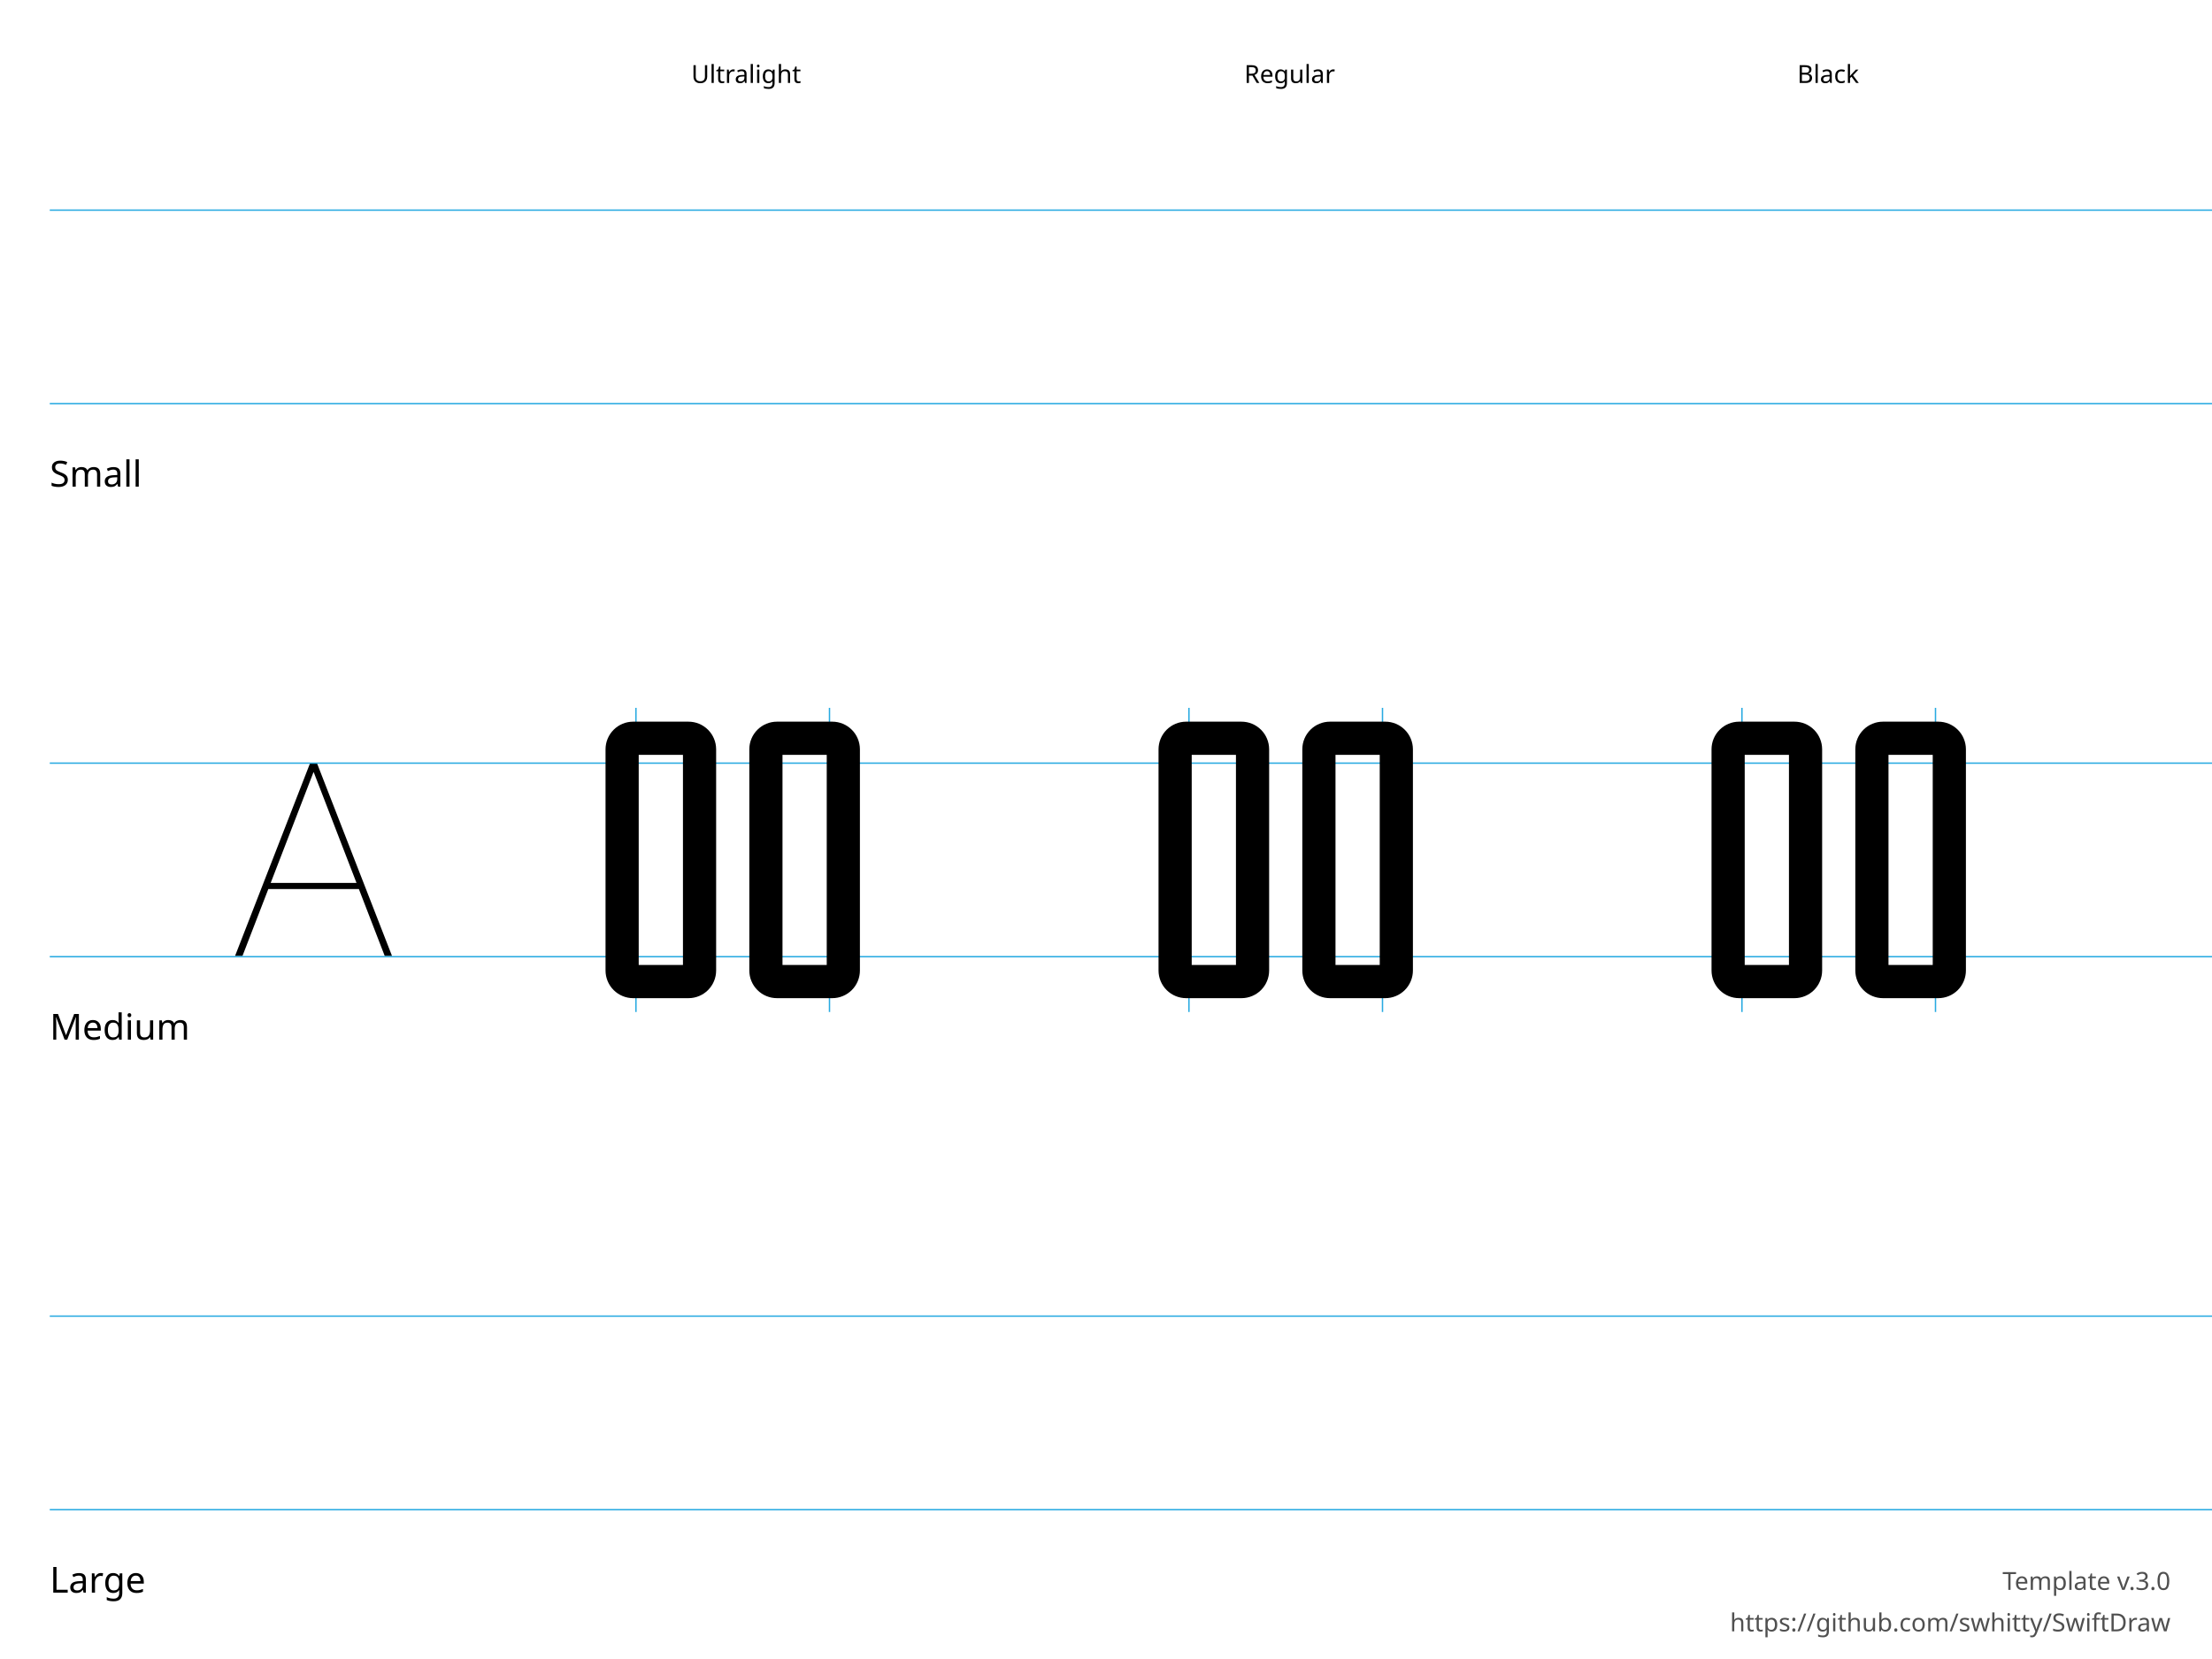
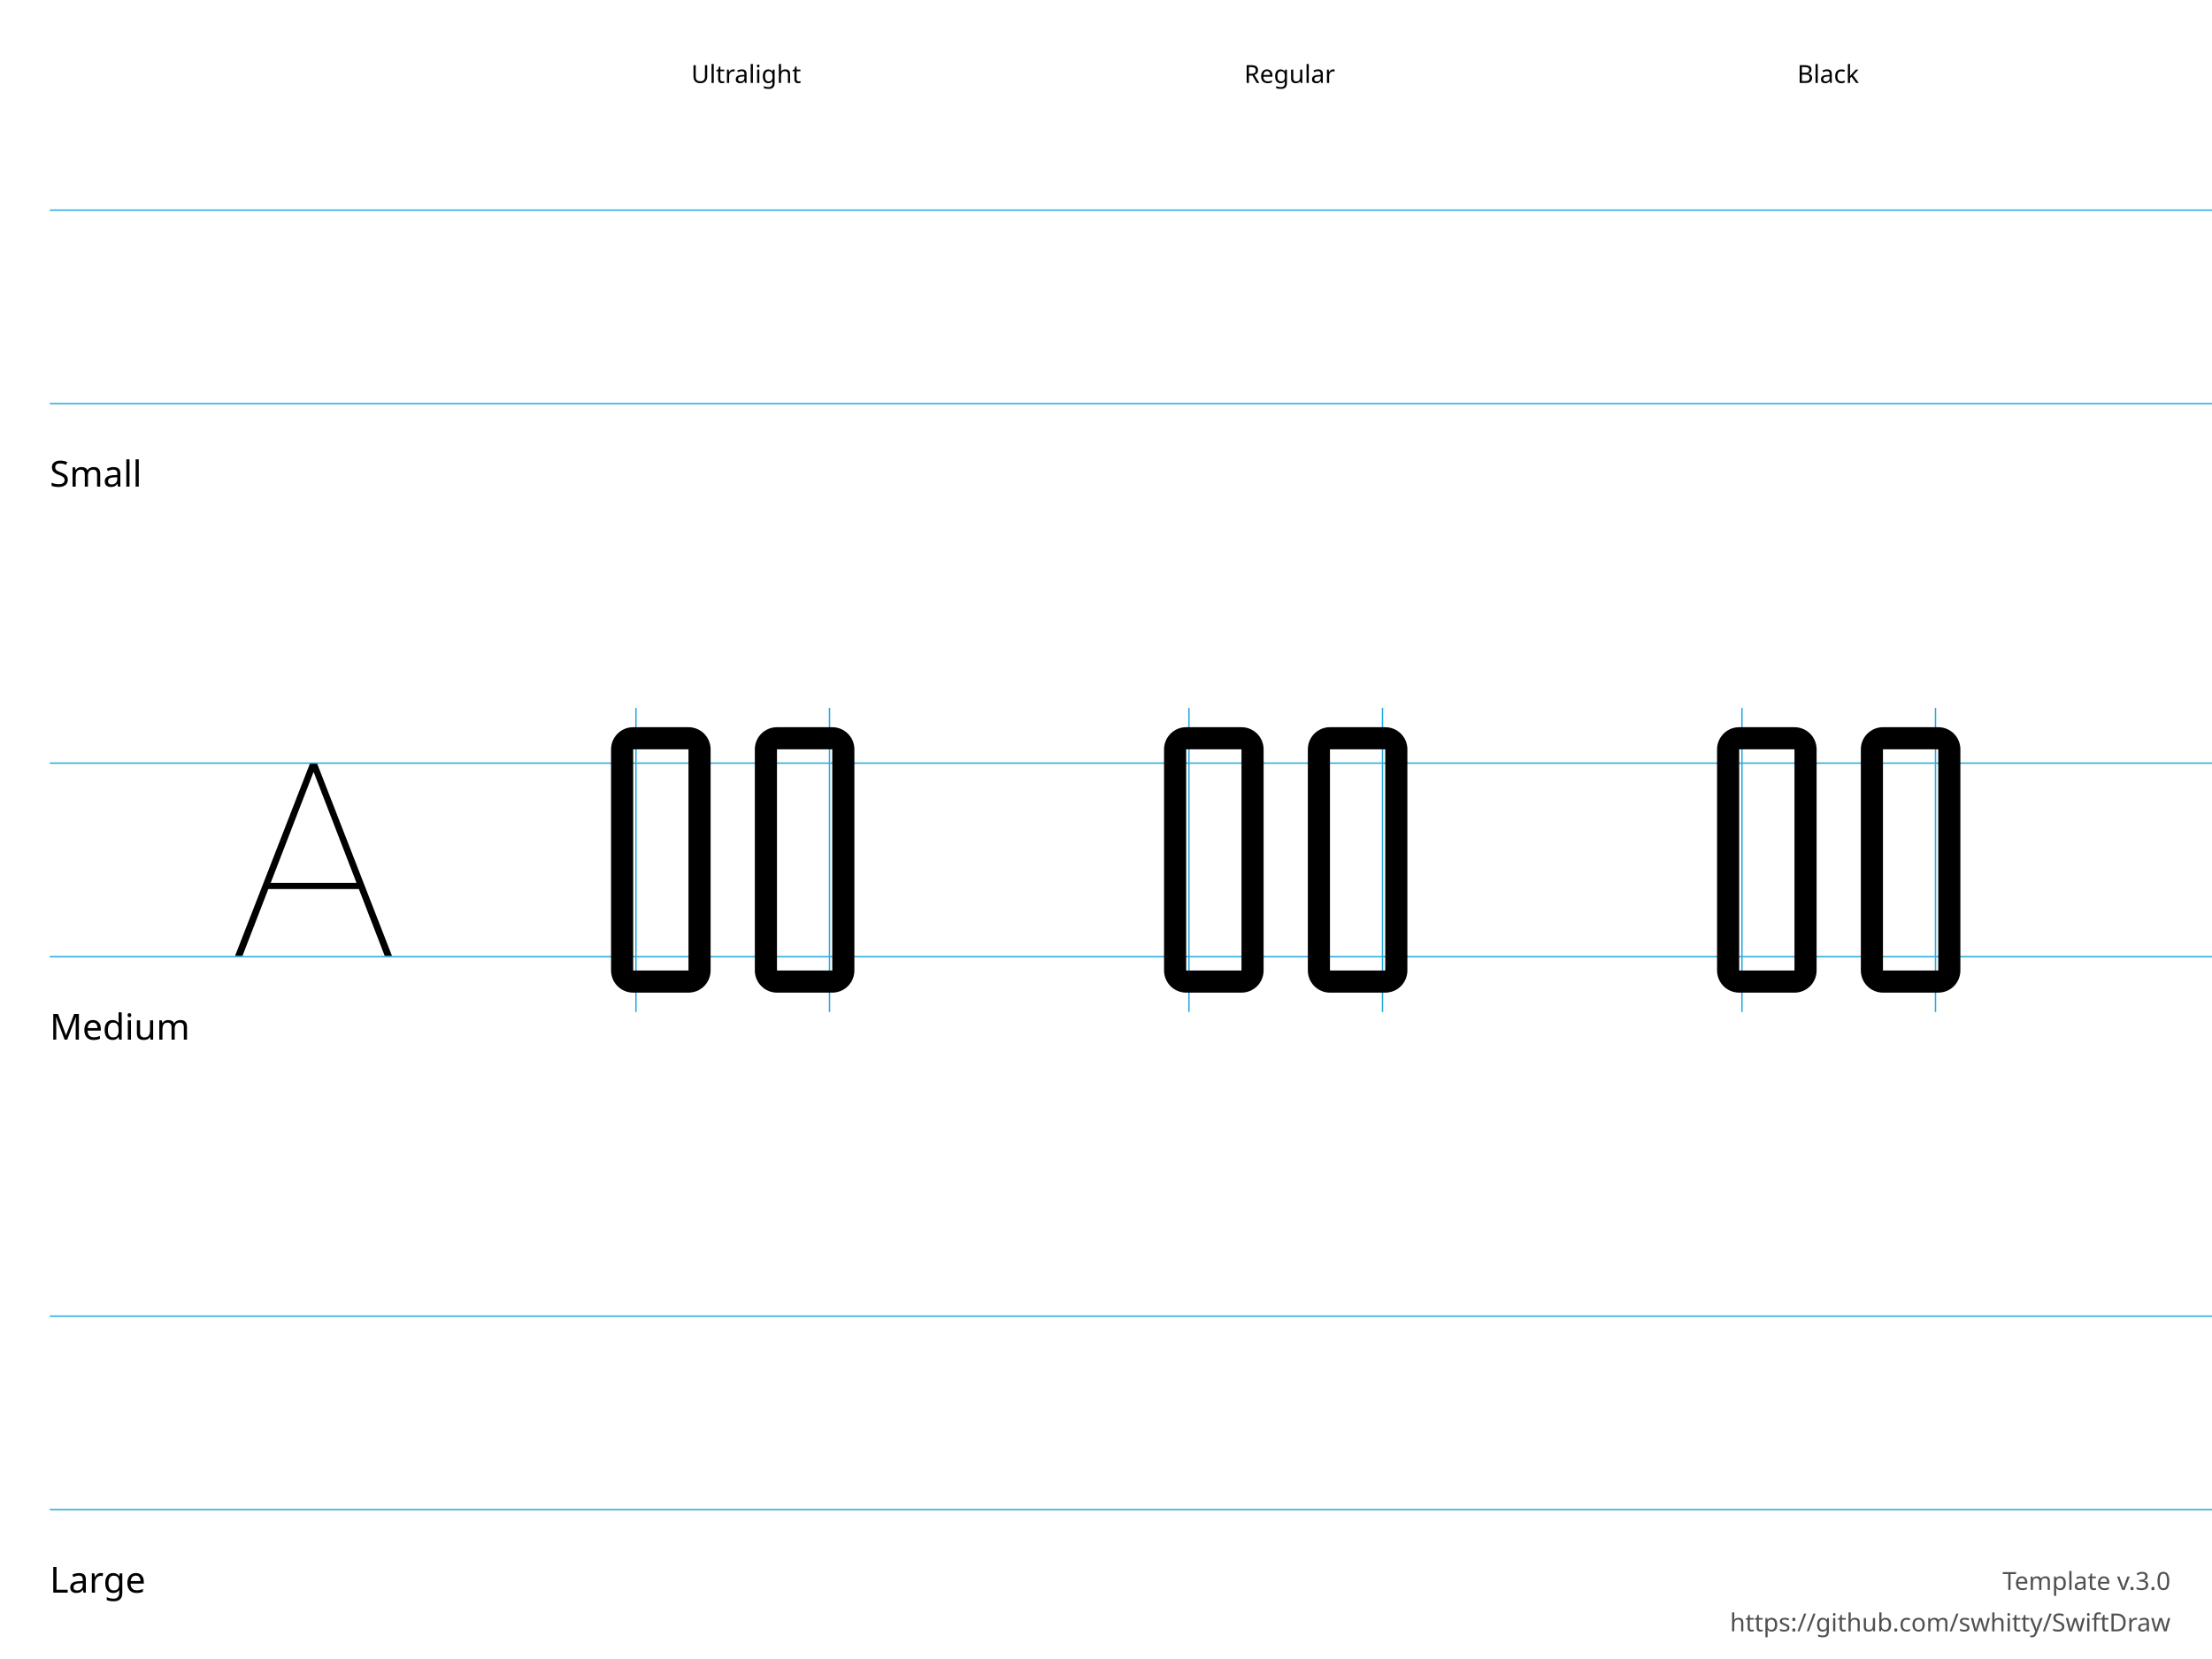
<svg xmlns="http://www.w3.org/2000/svg" height="600" width="800">
  <g id="Notes" font-family="LucidaGrande, 'Lucida Grande', sans-serif" font-size="13">
    <rect fill="white" height="600.0" width="800.0" x="0.0" y="0.0" />
    <g font-size="13">
      <text x="18.0" y="176.0">Small</text>
      <text x="18.0" y="376.0">Medium</text>
      <text x="18.0" y="576.0">Large</text>
    </g>
    <g font-size="9">
      <text x="250.0" y="30.0">Ultralight</text>
      <text x="450.0" y="30.0">Regular</text>
      <text x="650.0" y="30.0">Black</text>
      <text id="template-version" fill="#505050" text-anchor="end" x="785.0" y="575.0">Template v.3.0</text>
      <a href="https://github.com/swhitty/SwiftDraw">
        <text fill="#505050" text-anchor="end" x="785.0" y="590.0">https://github.com/swhitty/SwiftDraw</text>
      </a>
    </g>
  </g>
  <g id="Guides" stroke="rgb(39, 170, 225)" stroke-width="0.5">
    <path id="Capline-S" d="M18,76 l800,0" />
    <path id="H-reference" d="M85,145.755 L87.685,145.755 L113.369,79.287 L114.052,79.287 L114.052,76 L112.148,76 L85,145.755 Z M95.693,121.536 L130.996,121.536 L130.263,119.313 L96.474,119.313 L95.693,121.536 Z M139.15,145.755 L141.787,145.755 L114.638,76 L113.466,76 L113.466,79.287 L139.15,145.755 Z" stroke="none" transform="translate(0,200)" />
    <path id="Baseline-S" d="M18,146 l800,0" />
    <path id="left-margin-Ultralight-M" d="M230,256 l0,110" />
    <path id="right-margin-Ultralight-M" d="M300,256 l0,110" />
    <path id="left-margin-Regular-M" d="M430,256 l0,110" />
    <path id="right-margin-Regular-M" d="M500,256 l0,110" />
    <path id="left-margin-Black-M" d="M630,256 l0,110" />
    <path id="right-margin-Black-M" d="M700,256 l0,110" />
    <path id="Capline-M" d="M18,276 l800,0" />
    <path id="Baseline-M" d="M18,346 l800,0" />
    <path id="Capline-L" d="M18,476 l800,0" />
    <path id="Baseline-L" d="M18,546 l800,0" />
  </g>
  <g id="Symbols">
    <g id="Ultralight-M" transform="translate(0,200)">
-       <path d="M301,61 L281,61 C278.348,61 275.804,62.054 273.929,63.929 C272.054,65.804 271,68.348 271,71 L271,151 C271,153.652 272.054,156.196 273.929,158.071 C275.804,159.946 278.348,161 281,161 L301,161 C303.652,161 306.196,159.946 308.071,158.071 C309.946,156.196 311,153.652 311,151 L311,71 C311,68.348 309.946,65.804 308.071,63.929 C306.196,62.054 303.652,61 301,61 Z M299,149 L283,149 L283,73 L299,73 Z M249,61 L229,61 C226.348,61 223.804,62.054 221.929,63.929 C220.054,65.804 219,68.348 219,71 L219,151 C219,153.652 220.054,156.196 221.929,158.071 C223.804,159.946 226.348,161 229,161 L249,161 C251.652,161 254.196,159.946 256.071,158.071 C257.946,156.196 259,153.652 259,151 L259,71 C259,68.348 257.946,65.804 256.071,63.929 C254.196,62.054 251.652,61 249,61 Z M247,149 L231,149 L231,73 L247,73 Z" />
+       <path d="M301,63 L281,63 C278.878,63 276.843,63.843 275.343,65.343 C273.843,66.843 273,68.878 273,71 L273,151 C273,153.122 273.843,155.157 275.343,156.657 C276.843,158.157 278.878,159 281,159 L301,159 C303.122,159 305.157,158.157 306.657,156.657 C308.157,155.157 309,153.122 309,151 L309,71 C309,68.878 308.157,66.843 306.657,65.343 C305.157,63.843 303.122,63 301,63 Z M301,151 L281,151 L281,71 L301,71 Z M249,63 L229,63 C226.878,63 224.843,63.843 223.343,65.343 C221.843,66.843 221,68.878 221,71 L221,151 C221,153.122 221.843,155.157 223.343,156.657 C224.843,158.157 226.878,159 229,159 L249,159 C251.122,159 253.157,158.157 254.657,156.657 C256.157,155.157 257,153.122 257,151 L257,71 C257,68.878 256.157,66.843 254.657,65.343 C253.157,63.843 251.122,63 249,63 Z M249,151 L229,151 L229,71 L249,71 Z" />
    </g>
    <g id="Regular-M" transform="translate(0,200)">
-       <path d="M501,61 L481,61 C478.348,61 475.804,62.054 473.929,63.929 C472.054,65.804 471,68.348 471,71 L471,151 C471,153.652 472.054,156.196 473.929,158.071 C475.804,159.946 478.348,161 481,161 L501,161 C503.652,161 506.196,159.946 508.071,158.071 C509.946,156.196 511,153.652 511,151 L511,71 C511,68.348 509.946,65.804 508.071,63.929 C506.196,62.054 503.652,61 501,61 Z M499,149 L483,149 L483,73 L499,73 Z M449,61 L429,61 C426.348,61 423.804,62.054 421.929,63.929 C420.054,65.804 419,68.348 419,71 L419,151 C419,153.652 420.054,156.196 421.929,158.071 C423.804,159.946 426.348,161 429,161 L449,161 C451.652,161 454.196,159.946 456.071,158.071 C457.946,156.196 459,153.652 459,151 L459,71 C459,68.348 457.946,65.804 456.071,63.929 C454.196,62.054 451.652,61 449,61 Z M447,149 L431,149 L431,73 L447,73 Z" />
+       <path d="M501,63 L481,63 C478.878,63 476.843,63.843 475.343,65.343 C473.843,66.843 473,68.878 473,71 L473,151 C473,153.122 473.843,155.157 475.343,156.657 C476.843,158.157 478.878,159 481,159 L501,159 C503.122,159 505.157,158.157 506.657,156.657 C508.157,155.157 509,153.122 509,151 L509,71 C509,68.878 508.157,66.843 506.657,65.343 C505.157,63.843 503.122,63 501,63 Z M501,151 L481,151 L481,71 L501,71 Z M449,63 L429,63 C426.878,63 424.843,63.843 423.343,65.343 C421.843,66.843 421,68.878 421,71 L421,151 C421,153.122 421.843,155.157 423.343,156.657 C424.843,158.157 426.878,159 429,159 L449,159 C451.122,159 453.157,158.157 454.657,156.657 C456.157,155.157 457,153.122 457,151 L457,71 C457,68.878 456.157,66.843 454.657,65.343 C453.157,63.843 451.122,63 449,63 Z M449,151 L429,151 L429,71 L449,71 Z" />
    </g>
    <g id="Black-M" transform="translate(0,200)">
-       <path d="M701,61 L681,61 C678.348,61 675.804,62.054 673.929,63.929 C672.054,65.804 671,68.348 671,71 L671,151 C671,153.652 672.054,156.196 673.929,158.071 C675.804,159.946 678.348,161 681,161 L701,161 C703.652,161 706.196,159.946 708.071,158.071 C709.946,156.196 711,153.652 711,151 L711,71 C711,68.348 709.946,65.804 708.071,63.929 C706.196,62.054 703.652,61 701,61 Z M699,149 L683,149 L683,73 L699,73 Z M649,61 L629,61 C626.348,61 623.804,62.054 621.929,63.929 C620.054,65.804 619,68.348 619,71 L619,151 C619,153.652 620.054,156.196 621.929,158.071 C623.804,159.946 626.348,161 629,161 L649,161 C651.652,161 654.196,159.946 656.071,158.071 C657.946,156.196 659,153.652 659,151 L659,71 C659,68.348 657.946,65.804 656.071,63.929 C654.196,62.054 651.652,61 649,61 Z M647,149 L631,149 L631,73 L647,73 Z" />
+       <path d="M701,63 L681,63 C678.878,63 676.843,63.843 675.343,65.343 C673.843,66.843 673,68.878 673,71 L673,151 C673,153.122 673.843,155.157 675.343,156.657 C676.843,158.157 678.878,159 681,159 L701,159 C703.122,159 705.157,158.157 706.657,156.657 C708.157,155.157 709,153.122 709,151 L709,71 C709,68.878 708.157,66.843 706.657,65.343 C705.157,63.843 703.122,63 701,63 Z M701,151 L681,151 L681,71 L701,71 Z M649,63 L629,63 C626.878,63 624.843,63.843 623.343,65.343 C621.843,66.843 621,68.878 621,71 L621,151 C621,153.122 621.843,155.157 623.343,156.657 C624.843,158.157 626.878,159 629,159 L649,159 C651.122,159 653.157,158.157 654.657,156.657 C656.157,155.157 657,153.122 657,151 L657,71 C657,68.878 656.157,66.843 654.657,65.343 C653.157,63.843 651.122,63 649,63 Z M649,151 L629,151 L629,71 L649,71 Z" />
    </g>
  </g>
</svg>
